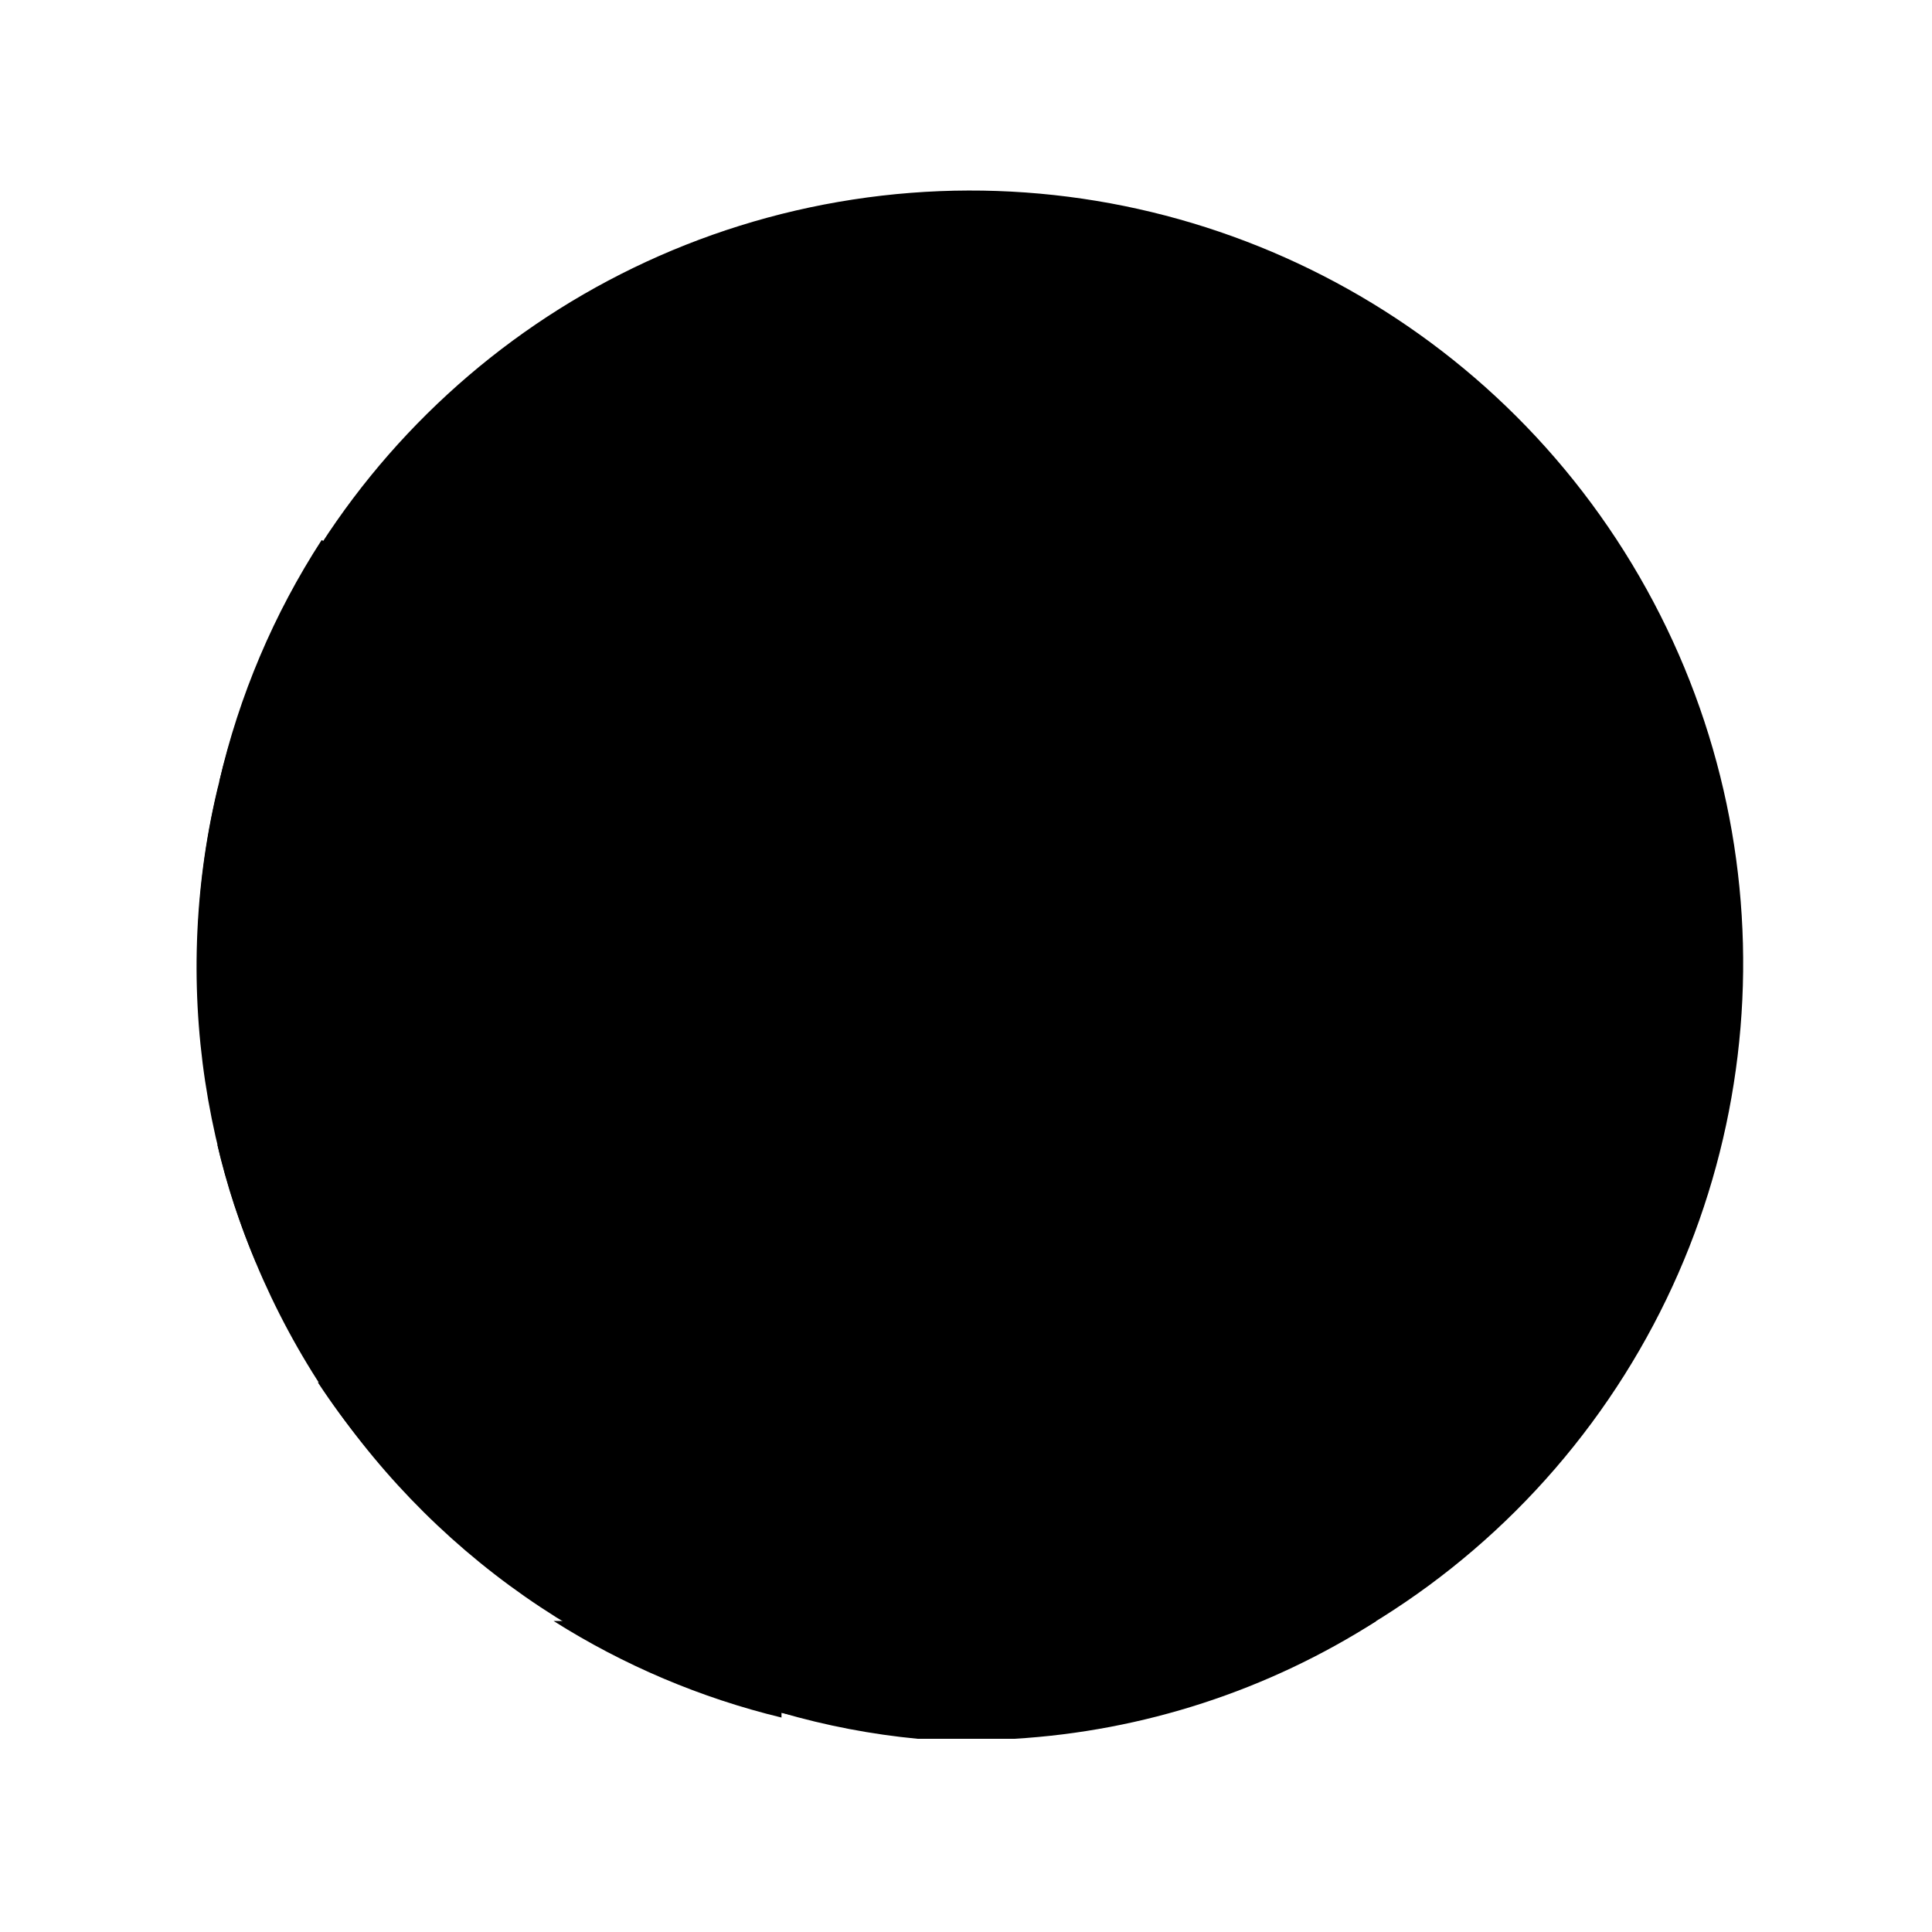
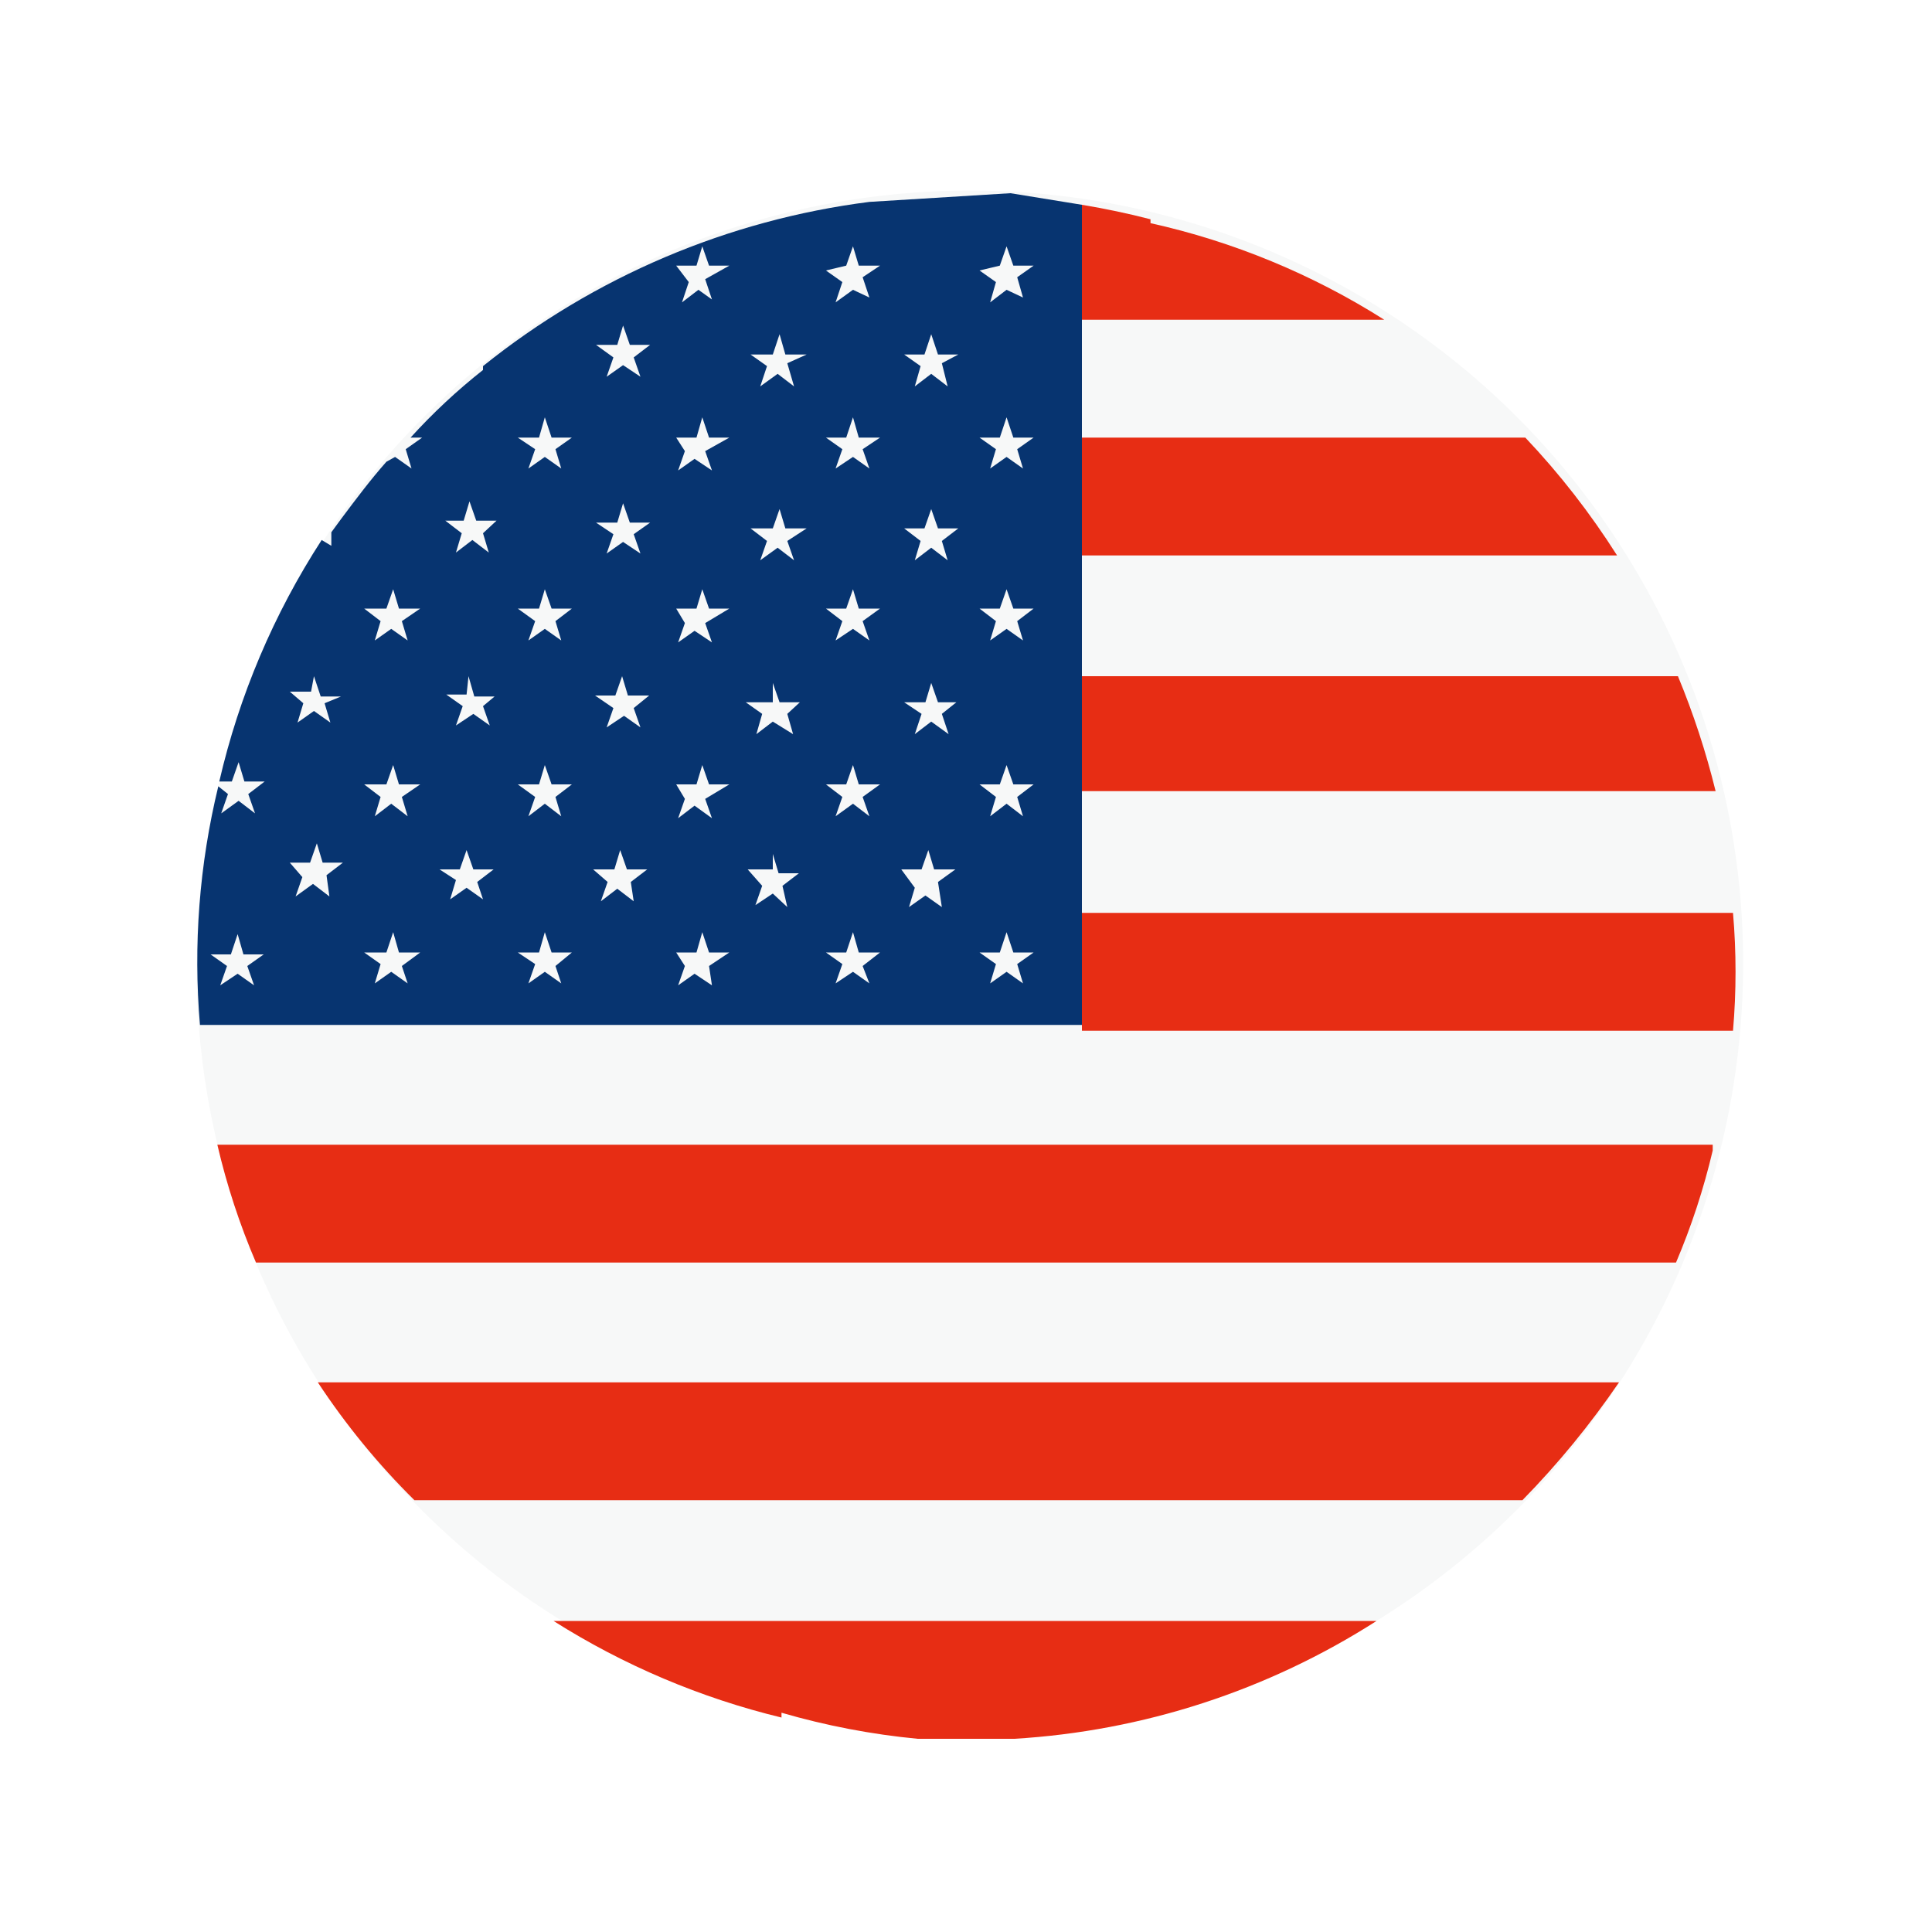
- <svg xmlns="http://www.w3.org/2000/svg" class="icon" viewBox="0 0 1024 1024" width="200" height="200">
+ <svg xmlns="http://www.w3.org/2000/svg" t="1578832151821" class="icon" viewBox="0 0 1024 1024" version="1.1" p-id="6931" width="200" height="200">
  <defs>
-     <style />
+     <style type="text/css" />
  </defs>
-   <path d="M116.224 414.208a409.6 409.6 0 11297.984 493.568 407.04 407.04 0 01-297.984-493.568" />
-   <path d="M889.344 358.4H573.44v60.928h335.872a422.912 422.912 0 00-19.968-60.928m-80.896-126.464H573.44V294.4h283.648a409.6 409.6 0 00-48.64-62.464M217.6 795.136h589.312a455.68 455.68 0 0051.2-62.464H168.448a388.608 388.608 0 0051.2 62.464m390.144-678.912c-11.776-3.072-24.064-5.632-36.352-7.68v60.928h160.256a389.632 389.632 0 00-123.904-51.2m307.2 365.568H573.44v62.464h345.088a364.032 364.032 0 000-62.464M135.68 669.184h752.64a366.592 366.592 0 0019.456-59.392v-3.072H115.2a371.712 371.712 0 0020.48 62.464m278.528 238.592A391.68 391.68 0 00486.4 921.6h51.2a400.384 400.384 0 00192-62.464H293.376a403.968 403.968 0 00120.832 51.2" />
-   <path d="M542.208 521.216l-8.704-6.144-8.704 6.144 3.072-10.24-8.704-6.144h10.752l3.584-10.752 3.584 10.752h10.752l-8.704 6.144zM499.2 192.512l3.072 12.288-8.704-6.656-8.704 6.656 3.072-10.752-8.704-6.144h10.752l3.584-10.752 3.584 10.752h10.752zm0 94.208l3.072 10.24-8.704-6.656-8.704 6.656 3.072-10.24-8.704-6.656h10.752l3.584-10.24 3.584 10.24h10.752zm0 91.648l3.584 10.752-9.216-6.656-8.704 6.656 3.584-10.752-9.216-6.144h11.264l3.072-10.24 3.584 10.24h9.728zm0 102.4l-8.704-6.144-8.704 6.144 3.072-10.24-7.168-9.728h10.752l3.584-10.24 3.072 10.24h11.264l-9.216 6.656zM457.216 238.08l3.584 10.24-8.704-6.144-9.216 6.144 3.584-10.24-8.704-6.144h10.752l3.584-10.752 3.072 10.752h11.264zm0 91.136l3.584 10.24-8.704-6.144-9.216 6.144 3.584-10.24-8.704-6.656h10.752l3.584-10.24 3.072 10.24h11.264zm0 93.184l3.584 10.24-8.704-6.656-9.216 6.656 3.584-10.24-8.704-6.656h10.752l3.584-10.24 3.072 10.24h11.264zm3.584 98.816l-8.704-6.144-9.216 6.144 3.584-10.24-8.704-6.144h10.752l3.584-10.752 3.072 10.752h11.264L457.216 512zm-43.52-328.704l3.584 12.288-8.704-6.656-9.216 6.656 3.584-10.752-8.704-6.144H409.6l3.584-10.752 3.072 10.752h11.264zm0 94.208l3.584 10.24-8.704-6.656-9.216 6.656 3.584-10.24-8.704-6.656H409.6l3.584-10.24 3.072 10.24h11.264zm0 91.648l3.072 10.752-10.752-6.656-8.704 6.656 3.072-10.752-8.704-6.144H409.6v-10.24l3.584 10.24h10.752zm0 102.4l-7.68-7.168-9.216 6.144 3.584-10.24-7.68-8.704H409.6v-8.192l3.072 10.24h10.752l-8.704 6.656zm-43.52-332.8l3.584 10.752-7.168-5.12-8.704 6.656 3.584-10.752-6.656-8.704h10.752l3.072-10.24 3.584 10.24h10.752zm0 91.136l3.584 10.24-9.216-6.144-8.704 6.144 3.584-10.24-4.608-7.168h10.752l3.072-10.752 3.584 10.752h10.752zm0 91.136l3.584 10.24-9.216-6.144-8.704 6.144 3.584-10.24-4.608-7.68h10.752l3.072-10.24 3.584 10.24h10.752zm0 93.184l3.584 10.24-9.216-6.656-8.704 6.656 3.584-10.24-4.608-7.68h10.752l3.072-10.24 3.584 10.24h10.752zm3.584 98.816l-9.216-6.144-8.704 6.144 3.584-10.24-4.608-7.168h10.752l3.072-10.752 3.584 10.752h10.752L375.808 512zm-41.472-332.8l3.584 10.24-9.216-6.144-8.704 6.144 3.584-10.24-9.216-6.656h11.264l3.072-10.24 3.584 10.24h10.752zm0 93.696l3.584 10.24-9.216-6.144-8.704 6.144 3.584-10.24-9.216-6.144h11.264l3.072-10.24 3.584 10.24h10.752zm0 92.16l3.584 10.24-8.704-6.144-9.216 6.144 3.584-10.24-9.728-6.656h10.752l3.584-10.24 3.072 10.24h11.264zm0 102.4l-8.704-6.656-8.704 6.656 3.584-10.24-7.68-6.656h11.264l3.072-10.24 3.584 10.24h10.752l-8.704 6.656zM294.4 238.08l3.072 10.24-8.704-6.144-8.704 6.144 3.584-10.24-9.216-6.144h11.264l3.072-10.752 3.584 10.752h10.752zm0 91.136l3.072 10.24-8.704-6.144-8.704 6.144 3.584-10.24-9.216-6.656h11.264l3.072-10.24 3.584 10.24h10.752zm0 93.184l3.072 10.24-8.704-6.656-8.704 6.656 3.584-10.24-9.216-6.656h11.264l3.072-10.24 3.584 10.24h10.752zm3.072 98.816l-8.704-6.144-8.704 6.144 3.584-10.24-9.216-6.144h11.264l3.072-10.752 3.584 10.752h10.752L294.4 512zM256 282.624l3.072 10.24-8.704-6.656-8.704 6.656 3.072-10.24-8.704-6.656h9.728l3.072-10.24 3.584 10.24h10.752zm0 91.648l3.584 10.24-8.704-6.144-9.216 6.144 3.584-10.24-8.704-6.144h10.752l1.024-9.728 3.072 10.752h10.752zm0 102.4l-8.704-6.144-8.704 6.144 3.072-10.24-8.704-5.632h10.752l3.584-10.24 3.584 10.24h10.752l-8.704 6.656zM448.512 140.8l3.584-10.24 3.072 10.24h11.264l-9.216 6.144 3.584 10.752-8.704-4.096-9.216 6.656 3.584-10.752-8.704-6.144zm81.408 274.944l3.584-10.24 3.584 10.24h10.752l-8.704 6.656 3.072 10.24-8.704-6.656-8.704 6.656 3.072-10.24-8.704-6.656zm0-93.184l3.584-10.24 3.584 10.24h10.752l-8.704 6.656 3.072 10.24-8.704-6.144-8.704 6.144 3.072-10.24-8.704-6.656zm0-90.624l3.584-10.752 3.584 10.752h10.752l-8.704 6.144 3.072 10.24-8.704-6.144-8.704 6.144 3.072-10.24-8.704-6.144zm0-91.136l3.584-10.24 3.584 10.24h10.752l-8.704 6.144 3.072 10.752-8.704-4.096-8.704 6.656 3.072-10.752-8.704-6.144zM212.992 329.216l3.072 10.24-8.704-6.144-8.704 6.144 3.072-10.24-8.704-6.656H204.8l3.584-10.24 3.072 10.24h11.264zm0 93.184l3.072 10.24-8.704-6.656-8.704 6.656 3.072-10.24-8.704-6.656H204.8l3.584-10.24 3.072 10.24h11.264zm3.072 98.816l-8.704-6.144-8.704 6.144 3.072-10.24-8.704-6.144H204.8l3.584-10.752 3.072 10.752h11.264L212.992 512zm-44.032-148.48l3.072 10.24-8.704-6.144-8.704 6.144 3.072-10.24-7.168-6.144h11.264l1.536-8.192 3.584 10.752h10.752zm2.56 102.4l-8.704-6.656-9.216 6.656 3.584-10.24-6.656-7.68h10.752l3.584-10.24 3.072 10.24h10.752l-8.704 6.656zm-39.936 47.104l-8.704-6.144-9.216 6.144L120.32 512l-8.704-6.144h10.752l3.584-10.752 3.072 10.752h10.752L131.072 512zM573.44 108.544l-37.888-6.144-74.752 4.608a409.6 409.6 0 00-204.8 87.04v4.608-2.56a318.464 318.464 0 00-38.4 35.84h6.144l-8.704 6.144 3.072 10.24-8.704-6.144-4.608 2.56c-8.192 9.216-15.872 19.456-23.552 29.696l-5.632 7.68v7.168l-5.12-3.072a401.408 401.408 0 00-54.272 128h6.656l3.584-10.24 3.072 10.24h10.752l-8.704 6.656 3.584 10.24-8.704-6.656-9.216 6.656 3.584-10.24-5.12-4.096a393.728 393.728 0 00-9.728 126.464H573.44z" />
+   <path d="M116.224 414.208a409.6 409.6 0 1 1 297.984 493.568 407.04 407.04 0 0 1-297.984-493.568" fill="#F7F8F8" p-id="6932" />
+   <path d="M889.344 358.4H573.44v60.928h335.872a422.912 422.912 0 0 0-19.968-60.928m-80.896-126.464H573.44V294.4h283.648a409.6 409.6 0 0 0-48.64-62.464M217.6 795.136h589.312a455.68 455.68 0 0 0 51.2-62.464H168.448a388.608 388.608 0 0 0 51.2 62.464m390.144-678.912c-11.776-3.072-24.064-5.632-36.352-7.68v60.928h160.256a389.632 389.632 0 0 0-123.904-51.2m307.2 365.568H573.44v62.464h345.088a364.032 364.032 0 0 0 0-62.464M135.68 669.184h752.64a366.592 366.592 0 0 0 19.456-59.392v-3.072H115.2a371.712 371.712 0 0 0 20.48 62.464m278.528 238.592A391.68 391.68 0 0 0 486.4 921.6h51.2a400.384 400.384 0 0 0 192-62.464H293.376a403.968 403.968 0 0 0 120.832 51.2" fill="#E72D14" p-id="6933" />
+   <path d="M542.208 521.216l-8.704-6.144-8.704 6.144 3.072-10.24-8.704-6.144h10.752l3.584-10.752 3.584 10.752h10.752l-8.704 6.144zM499.2 192.512l3.072 12.288-8.704-6.656-8.704 6.656 3.072-10.752-8.704-6.144h10.752l3.584-10.752 3.584 10.752h10.752z m0 94.208l3.072 10.24-8.704-6.656-8.704 6.656 3.072-10.24-8.704-6.656h10.752l3.584-10.24 3.584 10.24h10.752z m0 91.648l3.584 10.752-9.216-6.656-8.704 6.656 3.584-10.752-9.216-6.144h11.264l3.072-10.24 3.584 10.24h9.728z m0 102.4l-8.704-6.144-8.704 6.144 3.072-10.24-7.168-9.728h10.752l3.584-10.24 3.072 10.24h11.264l-9.216 6.656zM457.216 238.08l3.584 10.24-8.704-6.144-9.216 6.144 3.584-10.24-8.704-6.144h10.752l3.584-10.752 3.072 10.752h11.264z m0 91.136l3.584 10.24-8.704-6.144-9.216 6.144 3.584-10.24-8.704-6.656h10.752l3.584-10.24 3.072 10.24h11.264z m0 93.184l3.584 10.24-8.704-6.656-9.216 6.656 3.584-10.24-8.704-6.656h10.752l3.584-10.24 3.072 10.24h11.264z m3.584 98.816l-8.704-6.144-9.216 6.144 3.584-10.24-8.704-6.144h10.752l3.584-10.752 3.072 10.752h11.264L457.216 512z m-43.52-328.704l3.584 12.288-8.704-6.656-9.216 6.656 3.584-10.752-8.704-6.144H409.6l3.584-10.752 3.072 10.752h11.264z m0 94.208l3.584 10.24-8.704-6.656-9.216 6.656 3.584-10.24-8.704-6.656H409.6l3.584-10.24 3.072 10.24h11.264z m0 91.648l3.072 10.752-10.752-6.656-8.704 6.656 3.072-10.752-8.704-6.144H409.6v-10.24l3.584 10.24h10.752z m0 102.4l-7.68-7.168-9.216 6.144 3.584-10.24-7.68-8.704H409.6v-8.192l3.072 10.24h10.752l-8.704 6.656z m-43.52-332.8l3.584 10.752-7.168-5.12-8.704 6.656 3.584-10.752-6.656-8.704h10.752l3.072-10.24 3.584 10.24h10.752z m0 91.136l3.584 10.24-9.216-6.144-8.704 6.144 3.584-10.24-4.608-7.168h10.752l3.072-10.752 3.584 10.752h10.752z m0 91.136l3.584 10.24-9.216-6.144-8.704 6.144 3.584-10.24-4.608-7.68h10.752l3.072-10.24 3.584 10.24h10.752z m0 93.184l3.584 10.24-9.216-6.656-8.704 6.656 3.584-10.24-4.608-7.68h10.752l3.072-10.24 3.584 10.24h10.752z m3.584 98.816l-9.216-6.144-8.704 6.144 3.584-10.24-4.608-7.168h10.752l3.072-10.752 3.584 10.752h10.752L375.808 512z m-41.472-332.8l3.584 10.24-9.216-6.144-8.704 6.144 3.584-10.24-9.216-6.656h11.264l3.072-10.24 3.584 10.24h10.752z m0 93.696l3.584 10.24-9.216-6.144-8.704 6.144 3.584-10.24-9.216-6.144h11.264l3.072-10.24 3.584 10.24h10.752z m0 92.16l3.584 10.24-8.704-6.144-9.216 6.144 3.584-10.24-9.728-6.656h10.752l3.584-10.24 3.072 10.24h11.264z m0 102.4l-8.704-6.656-8.704 6.656 3.584-10.24-7.68-6.656h11.264l3.072-10.24 3.584 10.24h10.752l-8.704 6.656zM294.4 238.08l3.072 10.24-8.704-6.144-8.704 6.144 3.584-10.24-9.216-6.144h11.264l3.072-10.752 3.584 10.752h10.752z m0 91.136l3.072 10.24-8.704-6.144-8.704 6.144 3.584-10.24-9.216-6.656h11.264l3.072-10.24 3.584 10.24h10.752z m0 93.184l3.072 10.24-8.704-6.656-8.704 6.656 3.584-10.24-9.216-6.656h11.264l3.072-10.24 3.584 10.24h10.752z m3.072 98.816l-8.704-6.144-8.704 6.144 3.584-10.24-9.216-6.144h11.264l3.072-10.752 3.584 10.752h10.752L294.4 512zM256 282.624l3.072 10.24-8.704-6.656-8.704 6.656 3.072-10.24-8.704-6.656h9.728l3.072-10.24 3.584 10.24h10.752z m0 91.648l3.584 10.24-8.704-6.144-9.216 6.144 3.584-10.24-8.704-6.144h10.752l1.024-9.728 3.072 10.752h10.752z m0 102.4l-8.704-6.144-8.704 6.144 3.072-10.24-8.704-5.632h10.752l3.584-10.24 3.584 10.24h10.752l-8.704 6.656zM448.512 140.8l3.584-10.24 3.072 10.24h11.264l-9.216 6.144 3.584 10.752-8.704-4.096-9.216 6.656 3.584-10.752-8.704-6.144z m81.408 274.944l3.584-10.24 3.584 10.24h10.752l-8.704 6.656 3.072 10.24-8.704-6.656-8.704 6.656 3.072-10.24-8.704-6.656z m0-93.184l3.584-10.24 3.584 10.24h10.752l-8.704 6.656 3.072 10.24-8.704-6.144-8.704 6.144 3.072-10.24-8.704-6.656z m0-90.624l3.584-10.752 3.584 10.752h10.752l-8.704 6.144 3.072 10.24-8.704-6.144-8.704 6.144 3.072-10.24-8.704-6.144z m0-91.136l3.584-10.24 3.584 10.24h10.752l-8.704 6.144 3.072 10.752-8.704-4.096-8.704 6.656 3.072-10.752-8.704-6.144zM212.992 329.216l3.072 10.24-8.704-6.144-8.704 6.144 3.072-10.24-8.704-6.656H204.8l3.584-10.24 3.072 10.24h11.264z m0 93.184l3.072 10.24-8.704-6.656-8.704 6.656 3.072-10.24-8.704-6.656H204.8l3.584-10.24 3.072 10.24h11.264z m3.072 98.816l-8.704-6.144-8.704 6.144 3.072-10.24-8.704-6.144H204.8l3.584-10.752 3.072 10.752h11.264L212.992 512z m-44.032-148.48l3.072 10.24-8.704-6.144-8.704 6.144 3.072-10.24-7.168-6.144h11.264l1.536-8.192 3.584 10.752h10.752z m2.56 102.4l-8.704-6.656-9.216 6.656 3.584-10.24-6.656-7.68h10.752l3.584-10.24 3.072 10.24h10.752l-8.704 6.656z m-39.936 47.104l-8.704-6.144-9.216 6.144L120.32 512l-8.704-6.144h10.752l3.584-10.752 3.072 10.752h10.752L131.072 512zM573.44 108.544l-37.888-6.144-74.752 4.608a409.6 409.6 0 0 0-204.8 87.04v4.608-2.56a318.464 318.464 0 0 0-38.4 35.84h6.144l-8.704 6.144 3.072 10.24-8.704-6.144-4.608 2.56c-8.192 9.216-15.872 19.456-23.552 29.696l-5.632 7.68v7.168l-5.12-3.072a401.408 401.408 0 0 0-54.272 128h6.656l3.584-10.24 3.072 10.24h10.752l-8.704 6.656 3.584 10.24-8.704-6.656-9.216 6.656 3.584-10.24-5.12-4.096a393.728 393.728 0 0 0-9.728 126.464H573.44z" fill="#073470" p-id="6934" />
</svg>
